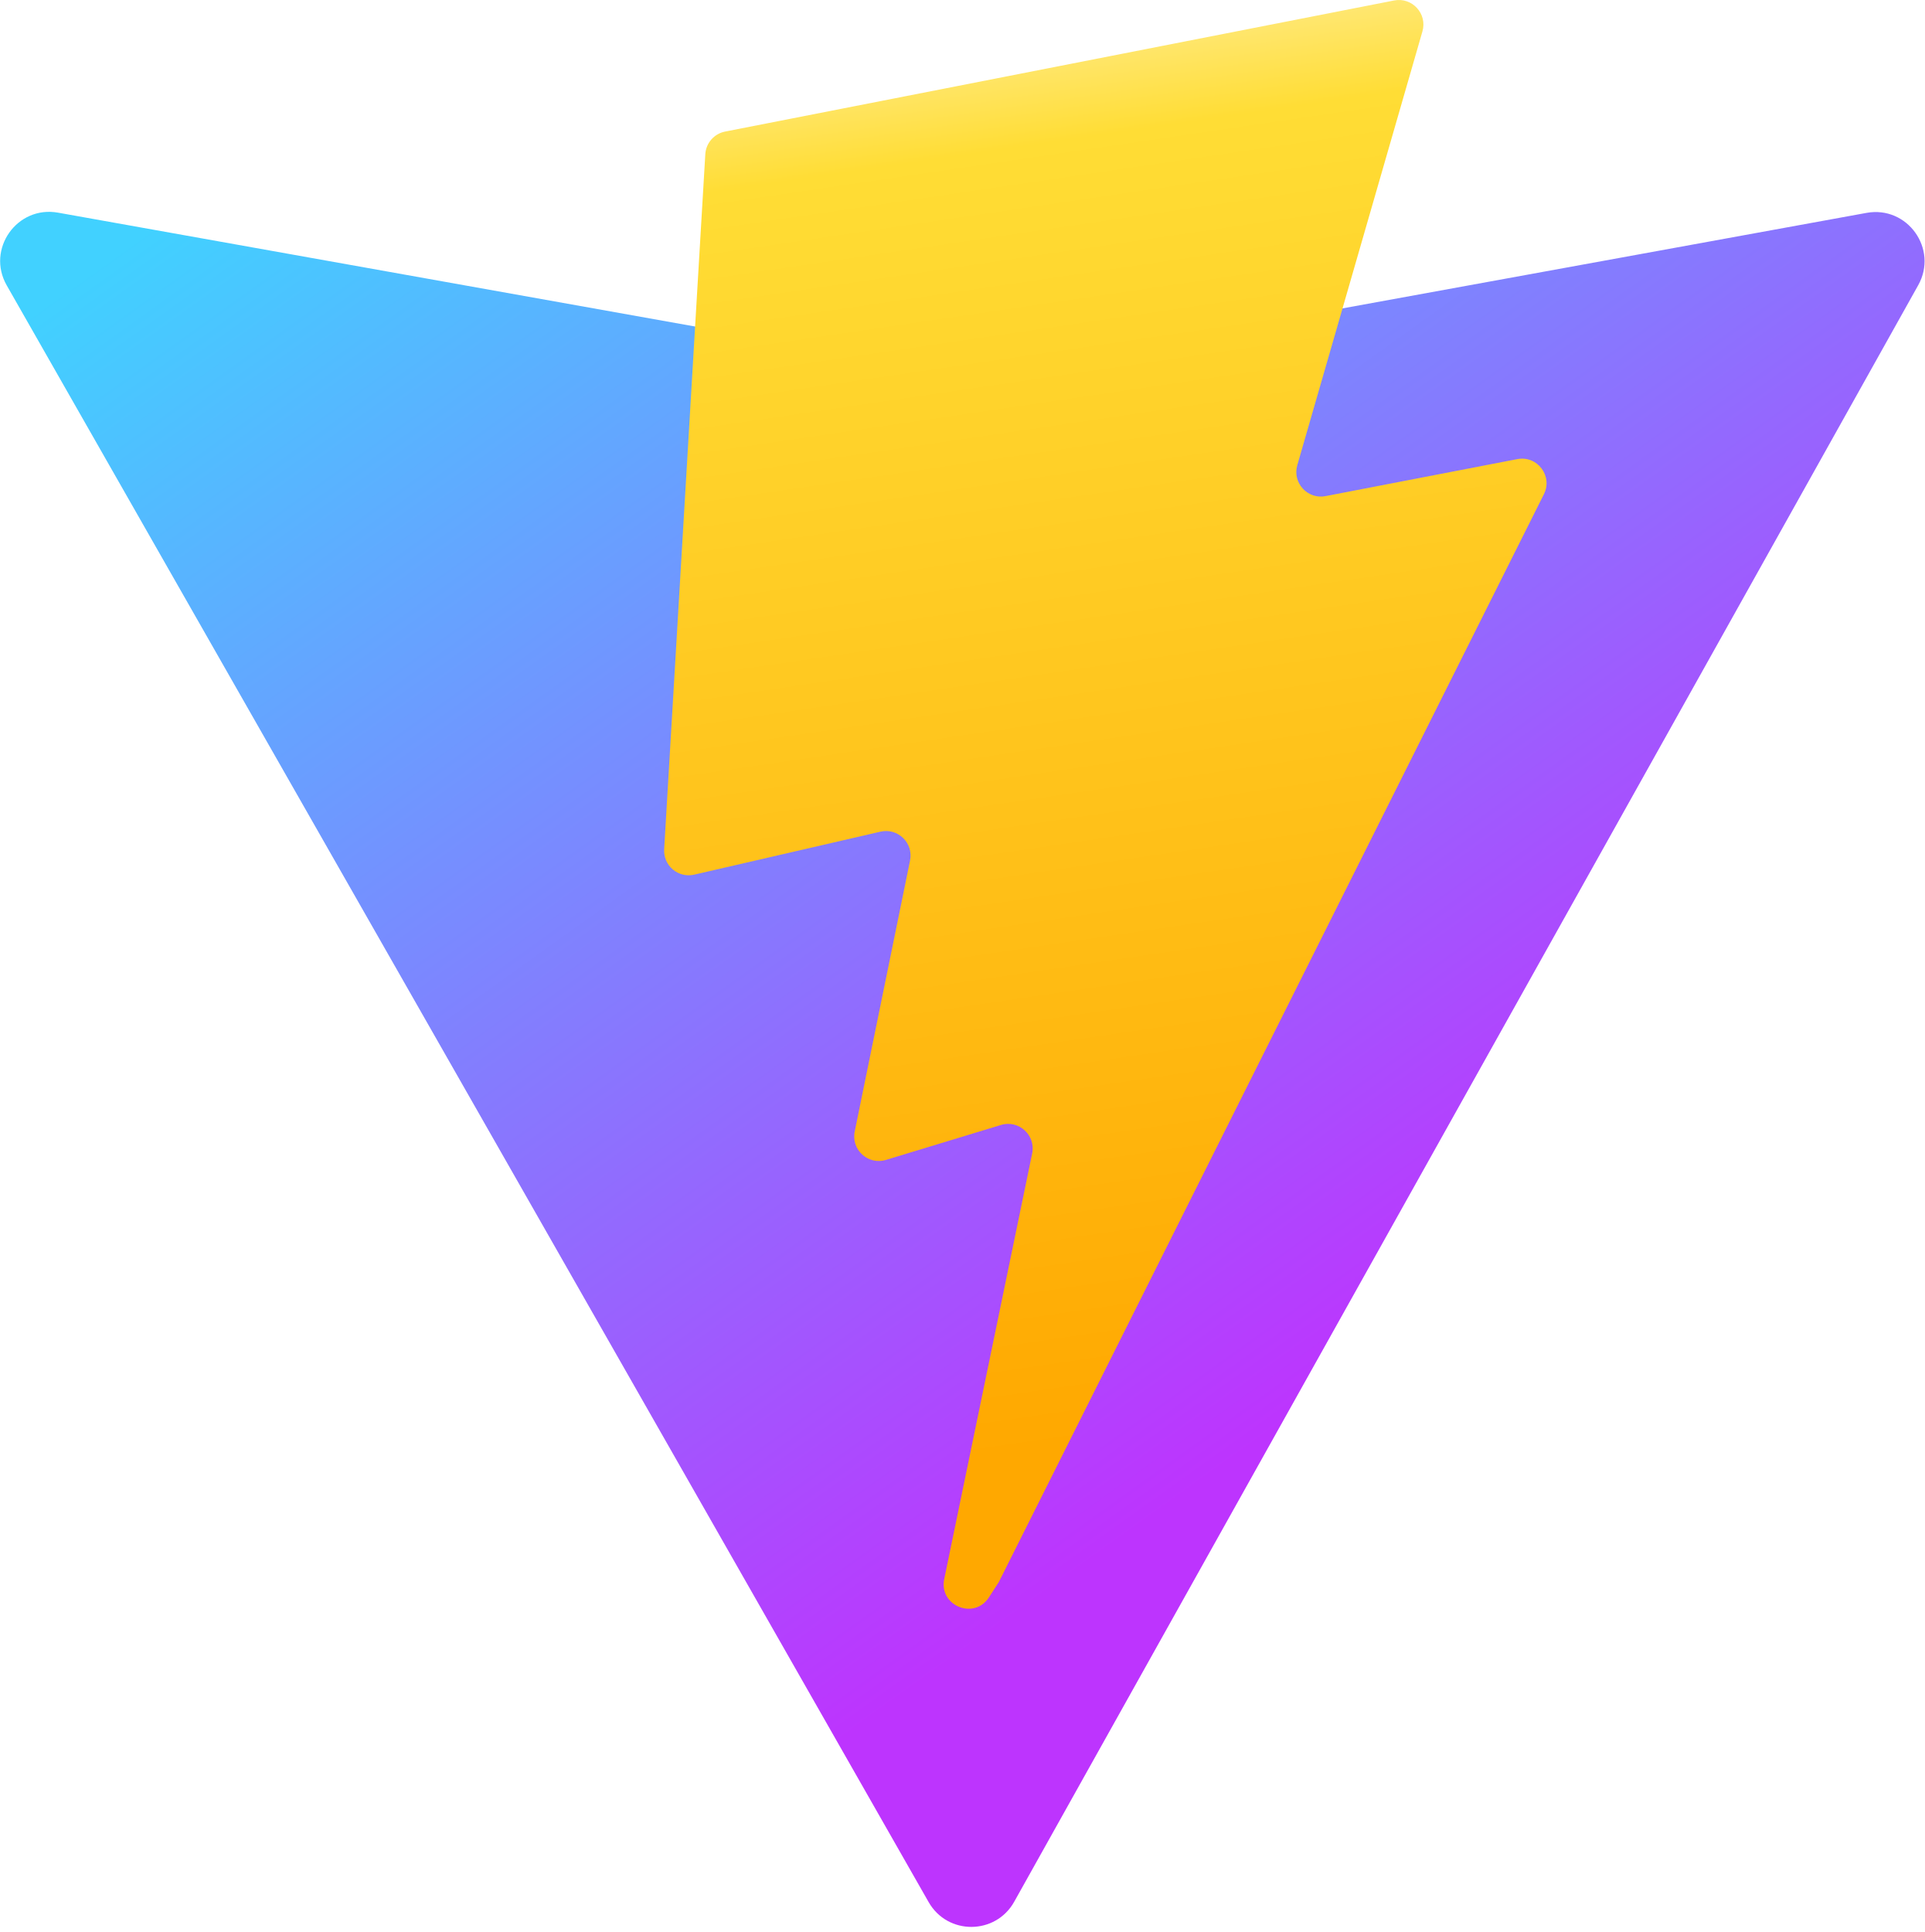
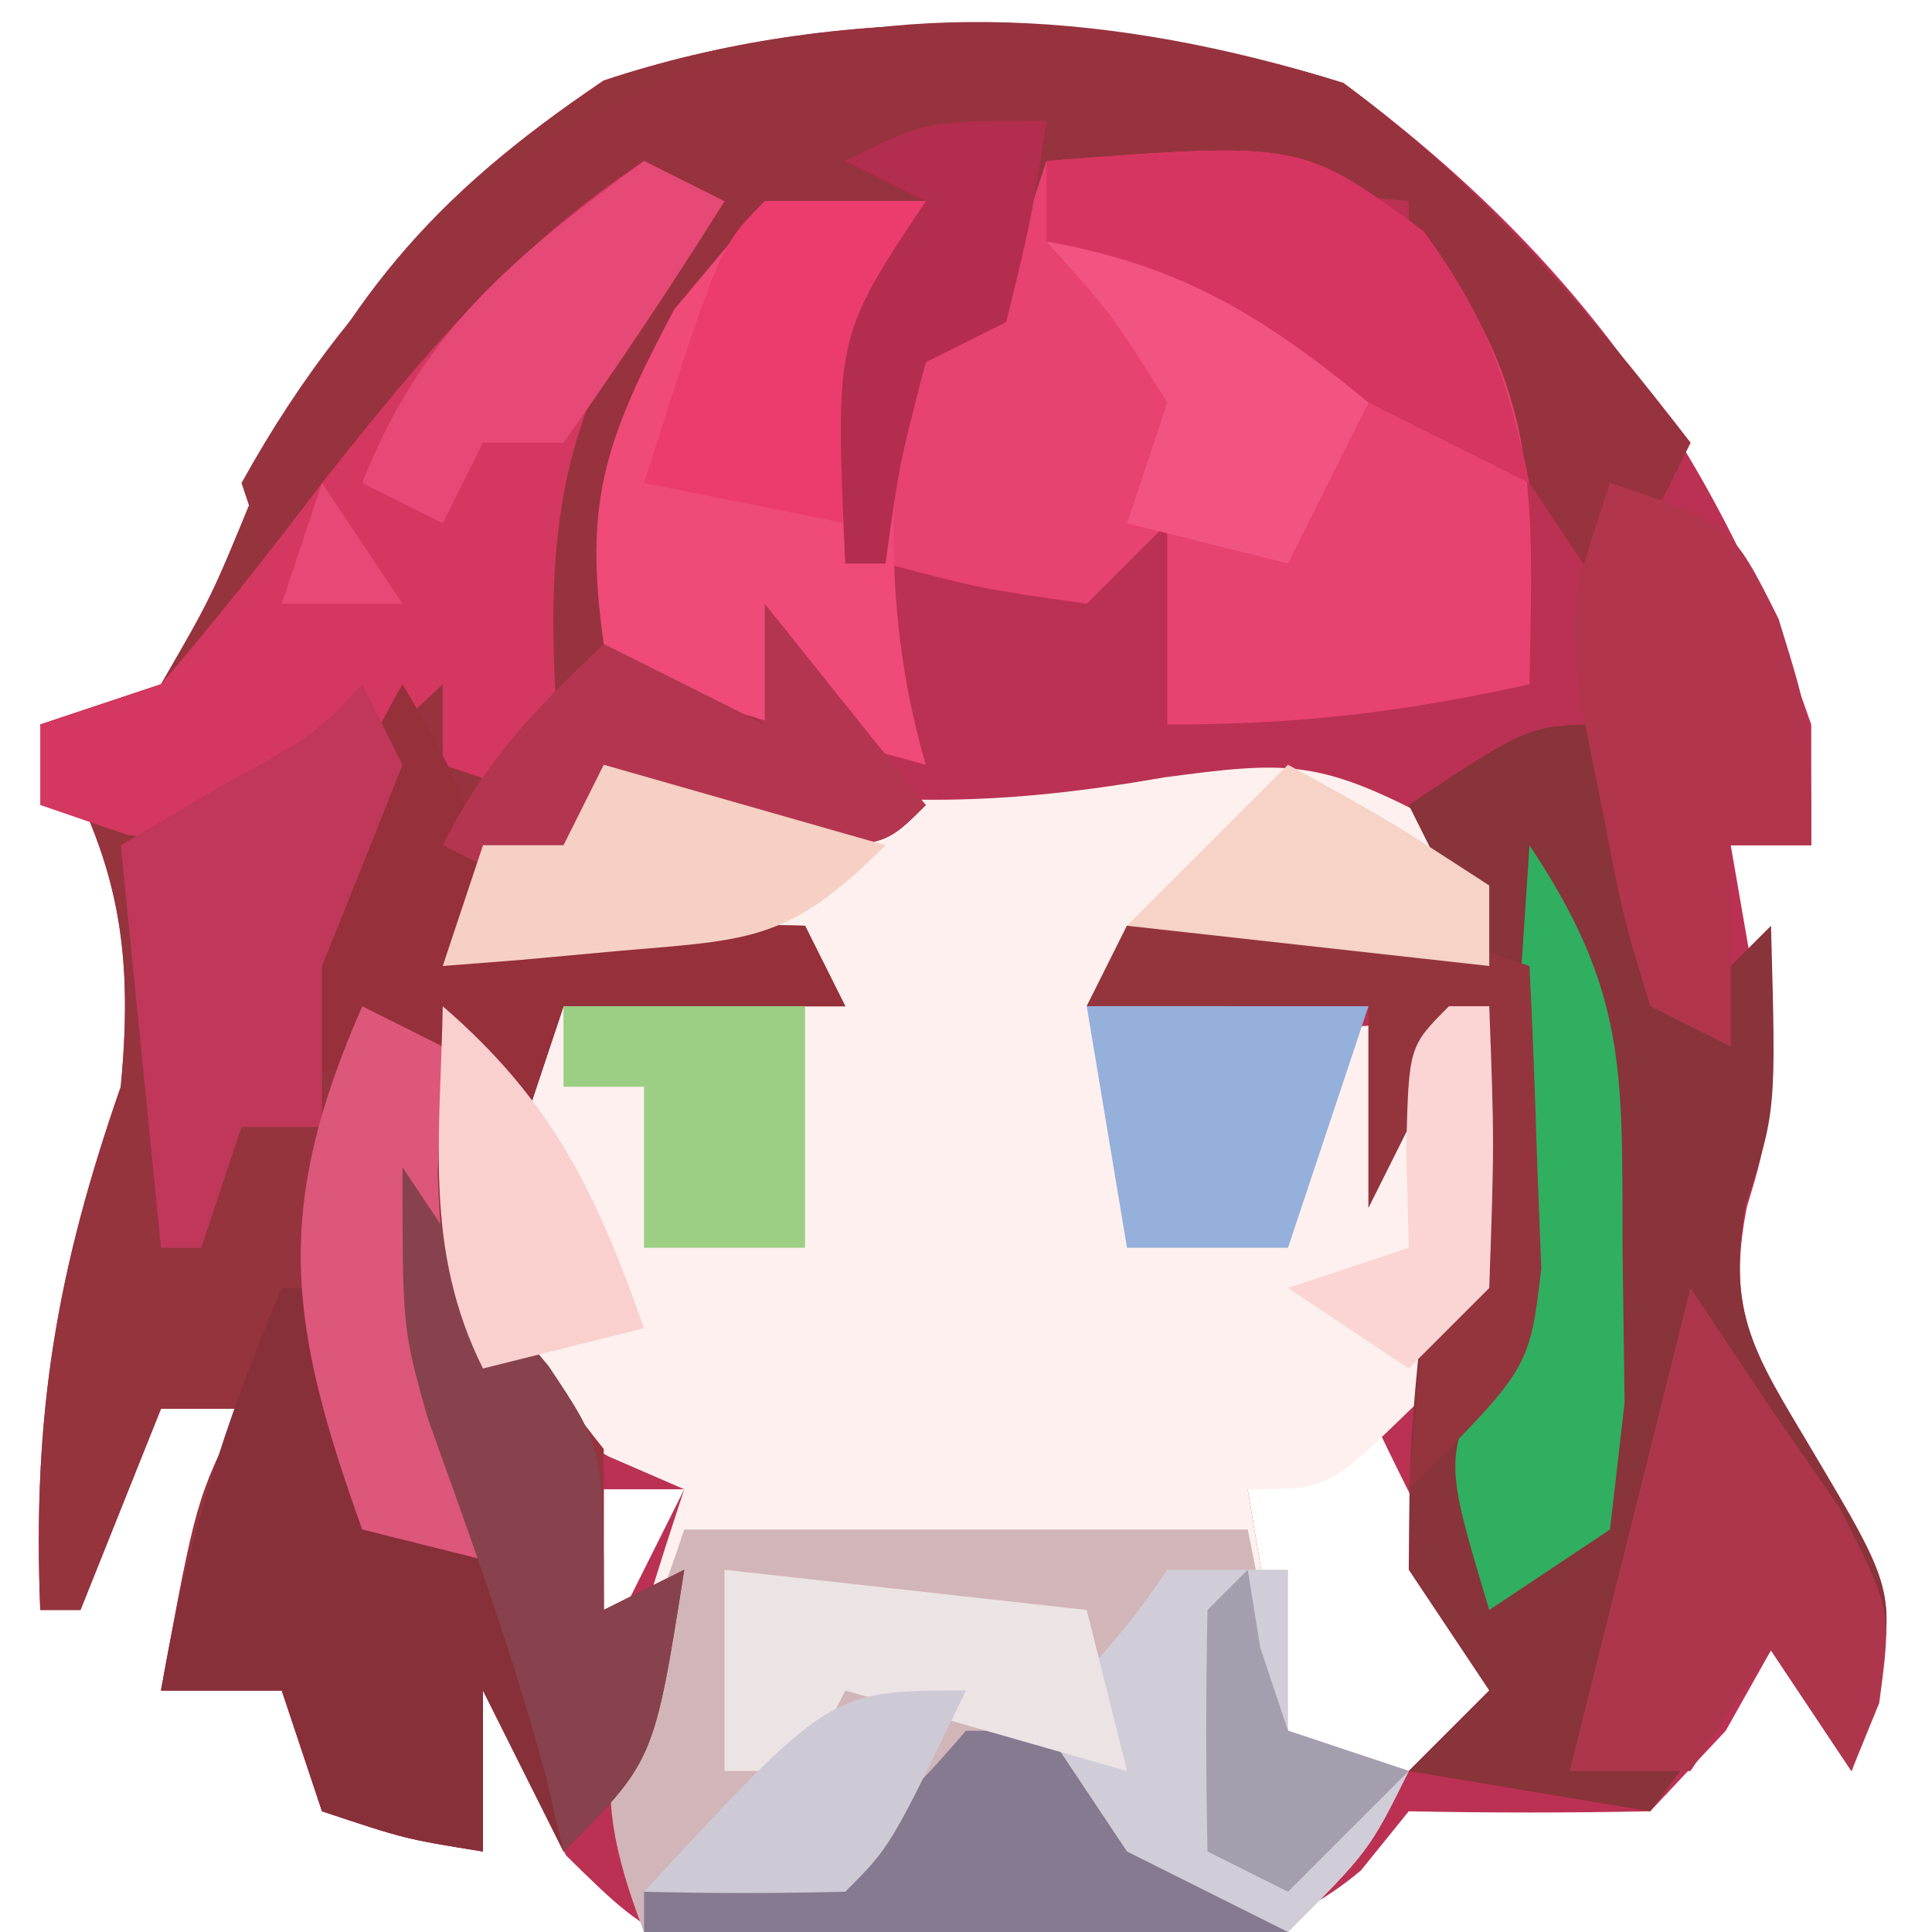
- <svg xmlns="http://www.w3.org/2000/svg" aria-hidden="true" role="img" class="iconify iconify--logos" width="31.88" height="32" preserveAspectRatio="xMidYMid meet" viewBox="0 0 256 257">
-   <defs>
-     <linearGradient id="IconifyId1813088fe1fbc01fb466" x1="-.828%" x2="57.636%" y1="7.652%" y2="78.411%">
-       <stop offset="0%" stop-color="#41D1FF" />
-       <stop offset="100%" stop-color="#BD34FE" />
-     </linearGradient>
-     <linearGradient id="IconifyId1813088fe1fbc01fb467" x1="43.376%" x2="50.316%" y1="2.242%" y2="89.03%">
-       <stop offset="0%" stop-color="#FFEA83" />
-       <stop offset="8.333%" stop-color="#FFDD35" />
-       <stop offset="100%" stop-color="#FFA800" />
-     </linearGradient>
-   </defs>
-   <path fill="url(#IconifyId1813088fe1fbc01fb466)" d="M255.153 37.938L134.897 252.976c-2.483 4.44-8.862 4.466-11.382.048L.875 37.958c-2.746-4.814 1.371-10.646 6.827-9.67l120.385 21.517a6.537 6.537 0 0 0 2.322-.004l117.867-21.483c5.438-.991 9.574 4.796 6.877 9.62Z" />
-   <path fill="url(#IconifyId1813088fe1fbc01fb467)" d="M185.432.063L96.44 17.501a3.268 3.268 0 0 0-2.634 3.014l-5.474 92.456a3.268 3.268 0 0 0 3.997 3.378l24.777-5.718c2.318-.535 4.413 1.507 3.936 3.838l-7.361 36.047c-.495 2.426 1.782 4.5 4.151 3.78l15.304-4.649c2.372-.72 4.652 1.36 4.15 3.788l-11.698 56.621c-.732 3.542 3.979 5.473 5.943 2.437l1.313-2.028l72.516-144.72c1.215-2.423-.88-5.186-3.54-4.672l-25.505 4.922c-2.396.462-4.435-1.77-3.759-4.114l16.646-57.705c.677-2.35-1.37-4.583-3.769-4.113Z" />
+ <svg xmlns="http://www.w3.org/2000/svg" version="1.1" width="48" height="48">
+   <path d="M0 0 C5.764 4.254 9.291 9.196 11.625 15.938 C11.625 16.927 11.625 17.918 11.625 18.938 C10.965 18.938 10.305 18.938 9.625 18.938 C9.903 20.546 9.903 20.546 10.188 22.188 C10.625 25.938 10.625 25.938 10.027 27.922 C9.492 30.606 10.248 31.618 11.625 33.938 C13.707 37.444 13.707 37.444 13.25 40.188 C13.044 40.765 12.838 41.343 12.625 41.938 C11.965 40.947 11.305 39.958 10.625 38.938 C10.254 39.597 9.883 40.258 9.5 40.938 C8.881 41.597 8.262 42.258 7.625 42.938 C5.625 42.979 3.625 42.979 1.625 42.938 C1.233 43.422 0.841 43.907 0.438 44.406 C-2.461 46.855 -5.757 46.41 -9.375 46.375 C-10.462 46.405 -10.462 46.405 -11.57 46.436 C-16.873 46.431 -16.873 46.431 -19.312 44.035 C-20.003 42.671 -20.691 41.305 -21.375 39.938 C-21.375 41.258 -21.375 42.578 -21.375 43.938 C-23.312 43.625 -23.312 43.625 -25.375 42.938 C-25.87 41.453 -25.87 41.453 -26.375 39.938 C-27.365 39.938 -28.355 39.938 -29.375 39.938 C-28.5 35.188 -28.5 35.188 -27.375 32.938 C-28.035 32.938 -28.695 32.938 -29.375 32.938 C-30.365 35.413 -30.365 35.413 -31.375 37.938 C-31.705 37.938 -32.035 37.938 -32.375 37.938 C-32.57 33.058 -31.969 29.519 -30.375 24.938 C-30.027 21.279 -30.502 19.097 -32.375 15.938 C-31.385 15.607 -30.395 15.277 -29.375 14.938 C-28.125 12.779 -28.125 12.779 -27.062 10.188 C-24.794 5.398 -22.755 2.889 -18.375 -0.062 C-12.527 -2.012 -5.853 -1.843 0 0 Z M0.625 32.938 C-0.365 33.597 -1.355 34.258 -2.375 34.938 C-2.045 36.917 -1.715 38.898 -1.375 40.938 C-0.385 41.267 0.605 41.597 1.625 41.938 C2.615 40.947 3.605 39.958 4.625 38.938 C3.965 38.278 3.305 37.617 2.625 36.938 C1.928 35.62 1.255 34.288 0.625 32.938 Z M-18.375 34.938 C-18.375 36.258 -18.375 37.578 -18.375 38.938 C-17.715 37.617 -17.055 36.297 -16.375 34.938 C-17.035 34.938 -17.695 34.938 -18.375 34.938 Z " fill="#BB3153" transform="translate(33.375,2.0625)" />
+   <path d="M0 0 C1.64 0.247 1.64 0.247 3.312 0.5 C7.276 1.037 9.985 1.003 13.938 0.312 C16.926 -0.084 17.739 -0.137 20.5 1.312 C22 3 22 3 22 5 C19.03 5 16.06 5 13 5 C17.538 6.816 17.538 6.816 22 6 C22.326 10.162 22.407 12.363 20.125 15.938 C18 18 18 18 16 18 C16.33 19.98 16.66 21.96 17 24 C17.99 24.33 18.98 24.66 20 25 C19.012 26.984 19.012 26.984 17 29 C14.13 29.296 11.662 29.379 8.812 29.25 C8.063 29.232 7.313 29.214 6.541 29.195 C4.693 29.148 2.847 29.076 1 29 C-0.315 24.842 0.656 22.112 2 18 C1.381 17.732 0.762 17.464 0.125 17.188 C-2 16 -2 16 -4 13 C-4.079 10.668 -4.088 8.332 -4 6 C-3.01 6 -2.02 6 -1 6 C1.003 5.686 3.004 5.355 5 5 C2.03 5 -0.94 5 -4 5 C-3.67 4.01 -3.34 3.02 -3 2 C-2.34 2 -1.68 2 -1 2 C-0.67 1.34 -0.34 0.68 0 0 Z " fill="#FDF0EE" transform="translate(15,19)" />
+   <path d="M0 0 C3.453 2.549 6.011 5.554 8.625 8.938 C7.965 10.258 7.305 11.578 6.625 12.938 C1.625 5.438 1.625 5.438 1.625 2.938 C-1.345 2.607 -4.315 2.277 -7.375 1.938 C-7.705 3.257 -8.035 4.577 -8.375 5.938 C-9.365 6.433 -9.365 6.433 -10.375 6.938 C-11.031 9.465 -11.031 9.465 -11.375 11.938 C-11.705 11.938 -12.035 11.938 -12.375 11.938 C-12.625 6.312 -12.625 6.312 -10.375 2.938 C-14.053 4.08 -14.053 4.08 -16.688 6.75 C-17.5 9.336 -17.729 11.245 -17.375 13.938 C-16.385 14.598 -15.395 15.258 -14.375 15.938 C-14.045 14.947 -13.715 13.957 -13.375 12.938 C-13.045 13.928 -12.715 14.918 -12.375 15.938 C-11.715 16.598 -11.055 17.258 -10.375 17.938 C-11.375 18.938 -11.375 18.938 -13.812 19 C-15.081 18.969 -15.081 18.969 -16.375 18.938 C-18.586 18.832 -18.586 18.832 -21.375 19.938 C-21.705 20.598 -22.035 21.258 -22.375 21.938 C-21.715 21.608 -21.055 21.277 -20.375 20.938 C-18.042 20.897 -15.708 20.894 -13.375 20.938 C-13.045 21.598 -12.715 22.258 -12.375 22.938 C-14.685 22.938 -16.995 22.938 -19.375 22.938 C-19.705 23.927 -20.035 24.918 -20.375 25.938 C-20.705 25.277 -21.035 24.617 -21.375 23.938 C-21.689 28.547 -21.22 30.381 -18.375 33.938 C-18.375 35.258 -18.375 36.578 -18.375 37.938 C-17.385 37.443 -17.385 37.443 -16.375 36.938 C-17.125 41.688 -17.125 41.688 -19.375 43.938 C-20.035 42.617 -20.695 41.297 -21.375 39.938 C-21.375 41.258 -21.375 42.578 -21.375 43.938 C-23.312 43.625 -23.312 43.625 -25.375 42.938 C-25.87 41.453 -25.87 41.453 -26.375 39.938 C-27.365 39.938 -28.355 39.938 -29.375 39.938 C-28.5 35.188 -28.5 35.188 -27.375 32.938 C-28.035 32.938 -28.695 32.938 -29.375 32.938 C-30.365 35.413 -30.365 35.413 -31.375 37.938 C-31.705 37.938 -32.035 37.938 -32.375 37.938 C-32.57 33.058 -31.969 29.519 -30.375 24.938 C-30.027 21.279 -30.502 19.097 -32.375 15.938 C-31.385 15.607 -30.395 15.277 -29.375 14.938 C-28.125 12.779 -28.125 12.779 -27.062 10.188 C-24.794 5.398 -22.755 2.889 -18.375 -0.062 C-12.527 -2.012 -5.853 -1.843 0 0 Z " fill="#95343D" transform="translate(33.375,2.0625)" />
+   <path d="M0 0 C3.453 2.549 6.011 5.554 8.625 8.938 C7.965 10.258 7.305 11.578 6.625 12.938 C1.625 5.438 1.625 5.438 1.625 2.938 C-1.345 2.607 -4.315 2.277 -7.375 1.938 C-7.705 3.257 -8.035 4.577 -8.375 5.938 C-9.365 6.433 -9.365 6.433 -10.375 6.938 C-11.031 9.465 -11.031 9.465 -11.375 11.938 C-11.705 11.938 -12.035 11.938 -12.375 11.938 C-12.625 6.312 -12.625 6.312 -10.375 2.938 C-14.053 4.08 -14.053 4.08 -16.688 6.75 C-17.5 9.336 -17.729 11.245 -17.375 13.938 C-16.385 14.598 -15.395 15.258 -14.375 15.938 C-14.045 14.947 -13.715 13.957 -13.375 12.938 C-13.045 13.928 -12.715 14.918 -12.375 15.938 C-11.715 16.598 -11.055 17.258 -10.375 17.938 C-11.375 18.938 -11.375 18.938 -13.812 19 C-15.081 18.969 -15.081 18.969 -16.375 18.938 C-18.586 18.832 -18.586 18.832 -21.375 19.938 C-21.705 20.598 -22.035 21.258 -22.375 21.938 C-21.715 21.608 -21.055 21.277 -20.375 20.938 C-18.042 20.897 -15.708 20.894 -13.375 20.938 C-13.045 21.598 -12.715 22.258 -12.375 22.938 C-14.685 22.938 -16.995 22.938 -19.375 22.938 C-19.705 23.927 -20.035 24.918 -20.375 25.938 C-21.035 25.277 -21.695 24.617 -22.375 23.938 C-24.483 24.256 -24.483 24.256 -26.375 24.938 C-25.896 20.718 -25.209 18.141 -22.375 14.938 C-21.715 15.598 -21.055 16.258 -20.375 16.938 C-20.499 15.143 -20.499 15.143 -20.625 13.312 C-20.658 8.688 -19.221 6.495 -16.375 2.938 C-21.124 5.744 -23.569 8.188 -26.375 12.938 C-26.705 11.947 -27.035 10.957 -27.375 9.938 C-21.398 -0.866 -11.574 -3.644 0 0 Z " fill="#97333E" transform="translate(33.375,2.0625)" />
+   <path d="M0 0 C0.66 2.31 1.32 4.62 2 7 C2.66 6.34 3.32 5.68 4 5 C4.128 9.609 4.128 9.609 3.371 11.922 C2.886 14.641 3.609 15.657 5 18 C7.082 21.507 7.082 21.507 6.625 24.25 C6.316 25.116 6.316 25.116 6 26 C5.34 25.01 4.68 24.02 4 23 C3.01 24.32 2.02 25.64 1 27 C-0.98 26.67 -2.96 26.34 -5 26 C-4.34 25.34 -3.68 24.68 -3 24 C-3.66 23.01 -4.32 22.02 -5 21 C-4.977 17.863 -4.977 17.863 -4.625 14.312 C-4.514 13.133 -4.403 11.954 -4.289 10.738 C-4.194 9.835 -4.098 8.931 -4 8 C-4.66 9.32 -5.32 10.64 -6 12 C-6 10.35 -6 8.7 -6 7 C-8.31 7 -10.62 7 -13 7 C-12.67 6.34 -12.34 5.68 -12 5 C-5.25 4.875 -5.25 4.875 -3 6 C-3.66 4.68 -4.32 3.36 -5 2 C-2 0 -2 0 0 0 Z " fill="#89333A" transform="translate(40,18)" />
+   <path d="M0 0 C6.379 -0.491 6.379 -0.491 9.375 1.875 C12.282 5.677 12.088 8.254 12 13 C8.847 13.701 6.273 14 3 14 C3 12.35 3 10.7 3 9 C2.34 9.66 1.68 10.32 1 11 C-1.625 10.625 -1.625 10.625 -4 10 C-4.188 7.625 -4.188 7.625 -4 5 C-3.01 4.34 -2.02 3.68 -1 3 C-0.67 2.01 -0.34 1.02 0 0 Z " fill="#E74270" transform="translate(26,4)" />
+   <path d="M0 0 C4.62 0 9.24 0 14 0 C14.33 1.65 14.66 3.3 15 5 C15.99 5.33 16.98 5.66 18 6 C17.012 7.984 17.012 7.984 15 10 C12.13 10.296 9.662 10.379 6.812 10.25 C6.063 10.232 5.313 10.214 4.541 10.195 C2.693 10.148 0.847 10.076 -1 10 C-2.626 5.772 -1.655 4.964 0 0 Z " fill="#D1B5B8" transform="translate(17,38)" />
+   <path d="M0 0 C0.66 0.99 1.32 1.98 2 3 C2.536 3.639 3.072 4.279 3.625 4.938 C5 7 5 7 5 11 C5.66 10.67 6.32 10.34 7 10 C6.25 14.75 6.25 14.75 4 17 C3.34 15.68 2.68 14.36 2 13 C2 14.32 2 15.64 2 17 C0.062 16.688 0.062 16.688 -2 16 C-2.33 15.01 -2.66 14.02 -3 13 C-3.99 13 -4.98 13 -6 13 C-5.39 9.442 -4.422 6.317 -3 3 C-2.67 3 -2.34 3 -2 3 C-1.34 4.98 -0.68 6.96 0 9 C0.66 9 1.32 9 2 9 C1.67 8.258 1.34 7.515 1 6.75 C0 4 0 4 0 0 Z " fill="#883039" transform="translate(10,29)" />
+   <path d="M0 0 C0.66 0.33 1.32 0.66 2 1 C1.34 1.804 0.68 2.609 0 3.438 C-2.722 7.434 -2.373 11.333 -2 16 C-2.99 15.67 -3.98 15.34 -5 15 C-5 14.34 -5 13.68 -5 13 C-5.722 13.681 -6.444 14.361 -7.188 15.062 C-10 17 -10 17 -12.812 16.75 C-13.534 16.503 -14.256 16.255 -15 16 C-15 15.34 -15 14.68 -15 14 C-14.01 13.67 -13.02 13.34 -12 13 C-10.611 11.379 -9.287 9.703 -8 8 C-5.538 4.889 -3.342 2.228 0 0 Z " fill="#D4375F" transform="translate(16,4)" />
+   <path d="M0 0 C0.99 0 1.98 0 3 0 C3 1.32 3 2.64 3 4 C3.99 4.33 4.98 4.66 6 5 C5.012 6.984 5.012 6.984 3 9 C0.13 9.296 -2.338 9.379 -5.188 9.25 C-5.937 9.232 -6.687 9.214 -7.459 9.195 C-9.307 9.148 -11.153 9.076 -13 9 C-13 8.67 -13 8.34 -13 8 C-12.113 7.732 -11.226 7.464 -10.312 7.188 C-5.668 5.523 -2.763 4.144 0 0 Z " fill="#D0CDD8" transform="translate(29,39)" />
+   <path d="M0 0 C1.32 0 2.64 0 4 0 C3.916 0.592 3.832 1.183 3.746 1.793 C3.191 6.099 2.768 9.756 4 14 C-2.875 12.125 -2.875 12.125 -4 11 C-4.509 7.436 -3.961 5.925 -2.25 2.688 C-1.508 1.801 -0.765 0.914 0 0 Z " fill="#EF4A78" transform="translate(19,5)" />
+   <path d="M0 0 C3 1 3 1 4.188 3.375 C5 6 5 6 5 9 C4.34 9 3.68 9 3 9 C3 10.65 3 12.3 3 14 C2.34 13.67 1.68 13.34 1 13 C0.332 10.82 0.332 10.82 -0.188 8.125 C-0.456 6.799 -0.456 6.799 -0.73 5.445 C-1 3 -1 3 0 0 Z " fill="#B1354D" transform="translate(40,12)" />
+   <path d="M0 0 C1.062 1.812 1.062 1.812 2 4 C1.67 4.99 1.34 5.98 1 7 C1.66 6.67 2.32 6.34 3 6 C5.333 5.96 7.667 5.957 10 6 C10.33 6.66 10.66 7.32 11 8 C8.69 8 6.38 8 4 8 C3.67 8.99 3.34 9.98 3 11 C2.34 10.34 1.68 9.68 1 9 C-1.108 9.319 -1.108 9.319 -3 10 C-2.493 6.281 -1.884 3.265 0 0 Z " fill="#96303A" transform="translate(10,17)" />
+   <path d="M0 0 C0.66 0.99 1.32 1.98 2 3 C2.835 4.207 2.835 4.207 3.688 5.438 C5 8 5 8 4.688 10.312 C4.461 10.869 4.234 11.426 4 12 C3.34 11.01 2.68 10.02 2 9 C1.01 10.485 1.01 10.485 0 12 C-0.99 12 -1.98 12 -3 12 C-2.01 8.04 -1.02 4.08 0 0 Z " fill="#AE364C" transform="translate(42,32)" />
+   <path d="M0 0 C2.453 3.68 2.299 5.682 2.312 10.062 C2.338 11.936 2.338 11.936 2.363 13.848 C2.183 15.408 2.183 15.408 2 17 C1.01 17.66 0.02 18.32 -1 19 C-2.125 15.25 -2.125 15.25 -1 13 C-0.77 10.796 -0.589 8.586 -0.438 6.375 C-0.354 5.186 -0.27 3.998 -0.184 2.773 C-0.123 1.858 -0.062 0.943 0 0 Z " fill="#2FAF5F" transform="translate(38,21)" />
+   <path d="M0 0 C6.625 -0.125 6.625 -0.125 10 1 C10.081 2.603 10.139 4.208 10.188 5.812 C10.222 6.706 10.257 7.599 10.293 8.52 C10 11 10 11 7 14 C7.33 10.37 7.66 6.74 8 3 C7.34 4.32 6.68 5.64 6 7 C6 5.35 6 3.7 6 2 C3.69 2 1.38 2 -1 2 C-0.67 1.34 -0.34 0.68 0 0 Z " fill="#94353E" transform="translate(28,23)" />
+   <path d="M0 0 C0.33 0.66 0.66 1.32 1 2 C0.341 3.67 -0.327 5.336 -1 7 C-1 8.32 -1 9.64 -1 11 C-1.66 11 -2.32 11 -3 11 C-3.33 11.99 -3.66 12.98 -4 14 C-4.33 14 -4.66 14 -5 14 C-5.33 10.7 -5.66 7.4 -6 4 C-5.196 3.526 -4.391 3.051 -3.562 2.562 C-1.152 1.231 -1.152 1.231 0 0 Z " fill="#C0375A" transform="translate(9,17)" />
+   <path d="M0 0 C6.338 -0.488 6.338 -0.488 9.375 1.75 C10.976 3.966 11.439 5.383 12 8 C8 6 4 4 0 2 C0 1.34 0 0.68 0 0 Z " fill="#D73561" transform="translate(26,4)" />
+   <path d="M0 0 C0.66 0.33 1.32 0.66 2 1 C1.959 2.031 1.917 3.062 1.875 4.125 C1.996 7.868 2.649 10.537 4 14 C2.68 13.67 1.36 13.34 0 13 C-1.851 7.859 -2.215 5.045 0 0 Z " fill="#DC577A" transform="translate(9,25)" />
+   <path d="M0 0 C0.99 1.485 0.99 1.485 2 3 C2.804 3.959 2.804 3.959 3.625 4.938 C5 7 5 7 5 11 C5.66 10.67 6.32 10.34 7 10 C6.25 14.75 6.25 14.75 4 17 C3.867 16.433 3.734 15.866 3.598 15.281 C2.789 12.193 1.696 9.223 0.621 6.219 C0 4 0 4 0 0 Z " fill="#88424D" transform="translate(10,29)" />
+   <path d="M0 0 C1.32 1.65 2.64 3.3 4 5 C3 6 3 6 0.562 6.062 C-0.706 6.032 -0.706 6.032 -2 6 C-4.075 5.851 -4.075 5.851 -6 7 C-6.66 6.67 -7.32 6.34 -8 6 C-6.935 3.869 -5.708 2.634 -4 1 C-2.68 1.66 -1.36 2.32 0 3 C0 2.01 0 1.02 0 0 Z " fill="#B3354F" transform="translate(19,15)" />
+   <path d="M0 0 C0.66 0 1.32 0 2 0 C2.66 0.99 3.32 1.98 4 3 C5.32 3.66 6.64 4.32 8 5 C2.72 5 -2.56 5 -8 5 C-8 4.67 -8 4.34 -8 4 C-6.577 3.567 -6.577 3.567 -5.125 3.125 C-1.948 2.232 -1.948 2.232 0 0 Z " fill="#857A90" transform="translate(24,43)" />
+   <path d="M0 0 C0.66 0.33 1.32 0.66 2 1 C0.726 3.038 -0.611 5.039 -2 7 C-2.66 7 -3.32 7 -4 7 C-4.33 7.66 -4.66 8.32 -5 9 C-5.66 8.67 -6.32 8.34 -7 8 C-5.509 4.205 -3.243 2.39 0 0 Z M-8 8 C-7.34 8.99 -6.68 9.98 -6 11 C-6.99 11 -7.98 11 -9 11 C-8.67 10.01 -8.34 9.02 -8 8 Z " fill="#E64975" transform="translate(16,4)" />
+   <path d="M0 0 C1.32 0 2.64 0 4 0 C3.34 2.64 2.68 5.28 2 8 C0.35 7.67 -1.3 7.34 -3 7 C-1.125 1.125 -1.125 1.125 0 0 Z " fill="#EB3C6D" transform="translate(19,5)" />
+   <path d="M0 0 C2.31 0 4.62 0 7 0 C6.34 1.98 5.68 3.96 5 6 C3.68 6 2.36 6 1 6 C0.67 4.02 0.34 2.04 0 0 Z " fill="#94B0DB" transform="translate(27,25)" />
+   <path d="M0 0 C1.98 0 3.96 0 6 0 C6 1.98 6 3.96 6 6 C4.68 6 3.36 6 2 6 C2 4.68 2 3.36 2 2 C1.34 2 0.68 2 0 2 C0 1.34 0 0.68 0 0 Z " fill="#9CCF84" transform="translate(14,25)" />
+   <path d="M0 0 C3.356 0.599 5.378 1.846 8 4 C7.34 5.32 6.68 6.64 6 8 C4.68 7.67 3.36 7.34 2 7 C2.33 6.01 2.66 5.02 3 4 C1.628 1.81 1.628 1.81 0 0 Z " fill="#F15480" transform="translate(26,6)" />
+   <path d="M0 0 C2.97 0.33 5.94 0.66 9 1 C9.33 2.32 9.66 3.64 10 5 C7.69 4.34 5.38 3.68 3 3 C2.67 3.66 2.34 4.32 2 5 C1.34 5 0.68 5 0 5 C0 3.35 0 1.7 0 0 Z " fill="#ECE3E4" transform="translate(18,39)" />
+   <path d="M0 0 C-0.375 2.438 -0.375 2.438 -1 5 C-1.99 5.495 -1.99 5.495 -3 6 C-3.656 8.527 -3.656 8.527 -4 11 C-4.33 11 -4.66 11 -5 11 C-5.25 5.375 -5.25 5.375 -3 2 C-3.66 1.67 -4.32 1.34 -5 1 C-3 0 -3 0 0 0 Z " fill="#B32D4F" transform="translate(26,3)" />
+   <path d="M0 0 C2.31 0.66 4.62 1.32 7 2 C4.602 4.398 3.667 4.343 0.375 4.625 C-0.442 4.7 -1.26 4.775 -2.102 4.852 C-2.728 4.901 -3.355 4.95 -4 5 C-3.67 4.01 -3.34 3.02 -3 2 C-2.34 2 -1.68 2 -1 2 C-0.67 1.34 -0.34 0.68 0 0 Z " fill="#F6D0C4" transform="translate(15,19)" />
+   <path d="M0 0 C2.724 2.353 3.814 4.625 5 8 C3.68 8.33 2.36 8.66 1 9 C-0.478 6.043 -0.06 3.258 0 0 Z " fill="#FAD0CF" transform="translate(11,25)" />
+   <path d="M0 0 C2.5 1.375 2.5 1.375 5 3 C5 3.66 5 4.32 5 5 C2.03 4.67 -0.94 4.34 -4 4 C-2.68 2.68 -1.36 1.36 0 0 Z " fill="#F6D2C7" transform="translate(32,19)" />
+   <path d="M0 0 C0.103 0.639 0.206 1.279 0.312 1.938 C0.539 2.618 0.766 3.299 1 4 C1.99 4.33 2.98 4.66 4 5 C3.01 5.99 2.02 6.98 1 8 C0.34 7.67 -0.32 7.34 -1 7 C-1.043 5 -1.041 3 -1 1 C-0.67 0.67 -0.34 0.34 0 0 Z " fill="#A59EAE" transform="translate(31,39)" />
+   <path d="M0 0 C0.33 0 0.66 0 1 0 C1.125 3.375 1.125 3.375 1 7 C0.34 7.66 -0.32 8.32 -1 9 C-1.99 8.34 -2.98 7.68 -4 7 C-3.01 6.67 -2.02 6.34 -1 6 C-1.021 5.196 -1.041 4.391 -1.062 3.562 C-1 1 -1 1 0 0 Z " fill="#FBD5D3" transform="translate(36,25)" />
+   <path d="M0 0 C-1.875 3.875 -1.875 3.875 -3 5 C-4.666 5.041 -6.334 5.043 -8 5 C-3.375 0 -3.375 0 0 0 Z " fill="#CDC9D5" transform="translate(24,42)" />
+   <path d="" fill="#95343D" transform="translate(0,0)" />
</svg>
